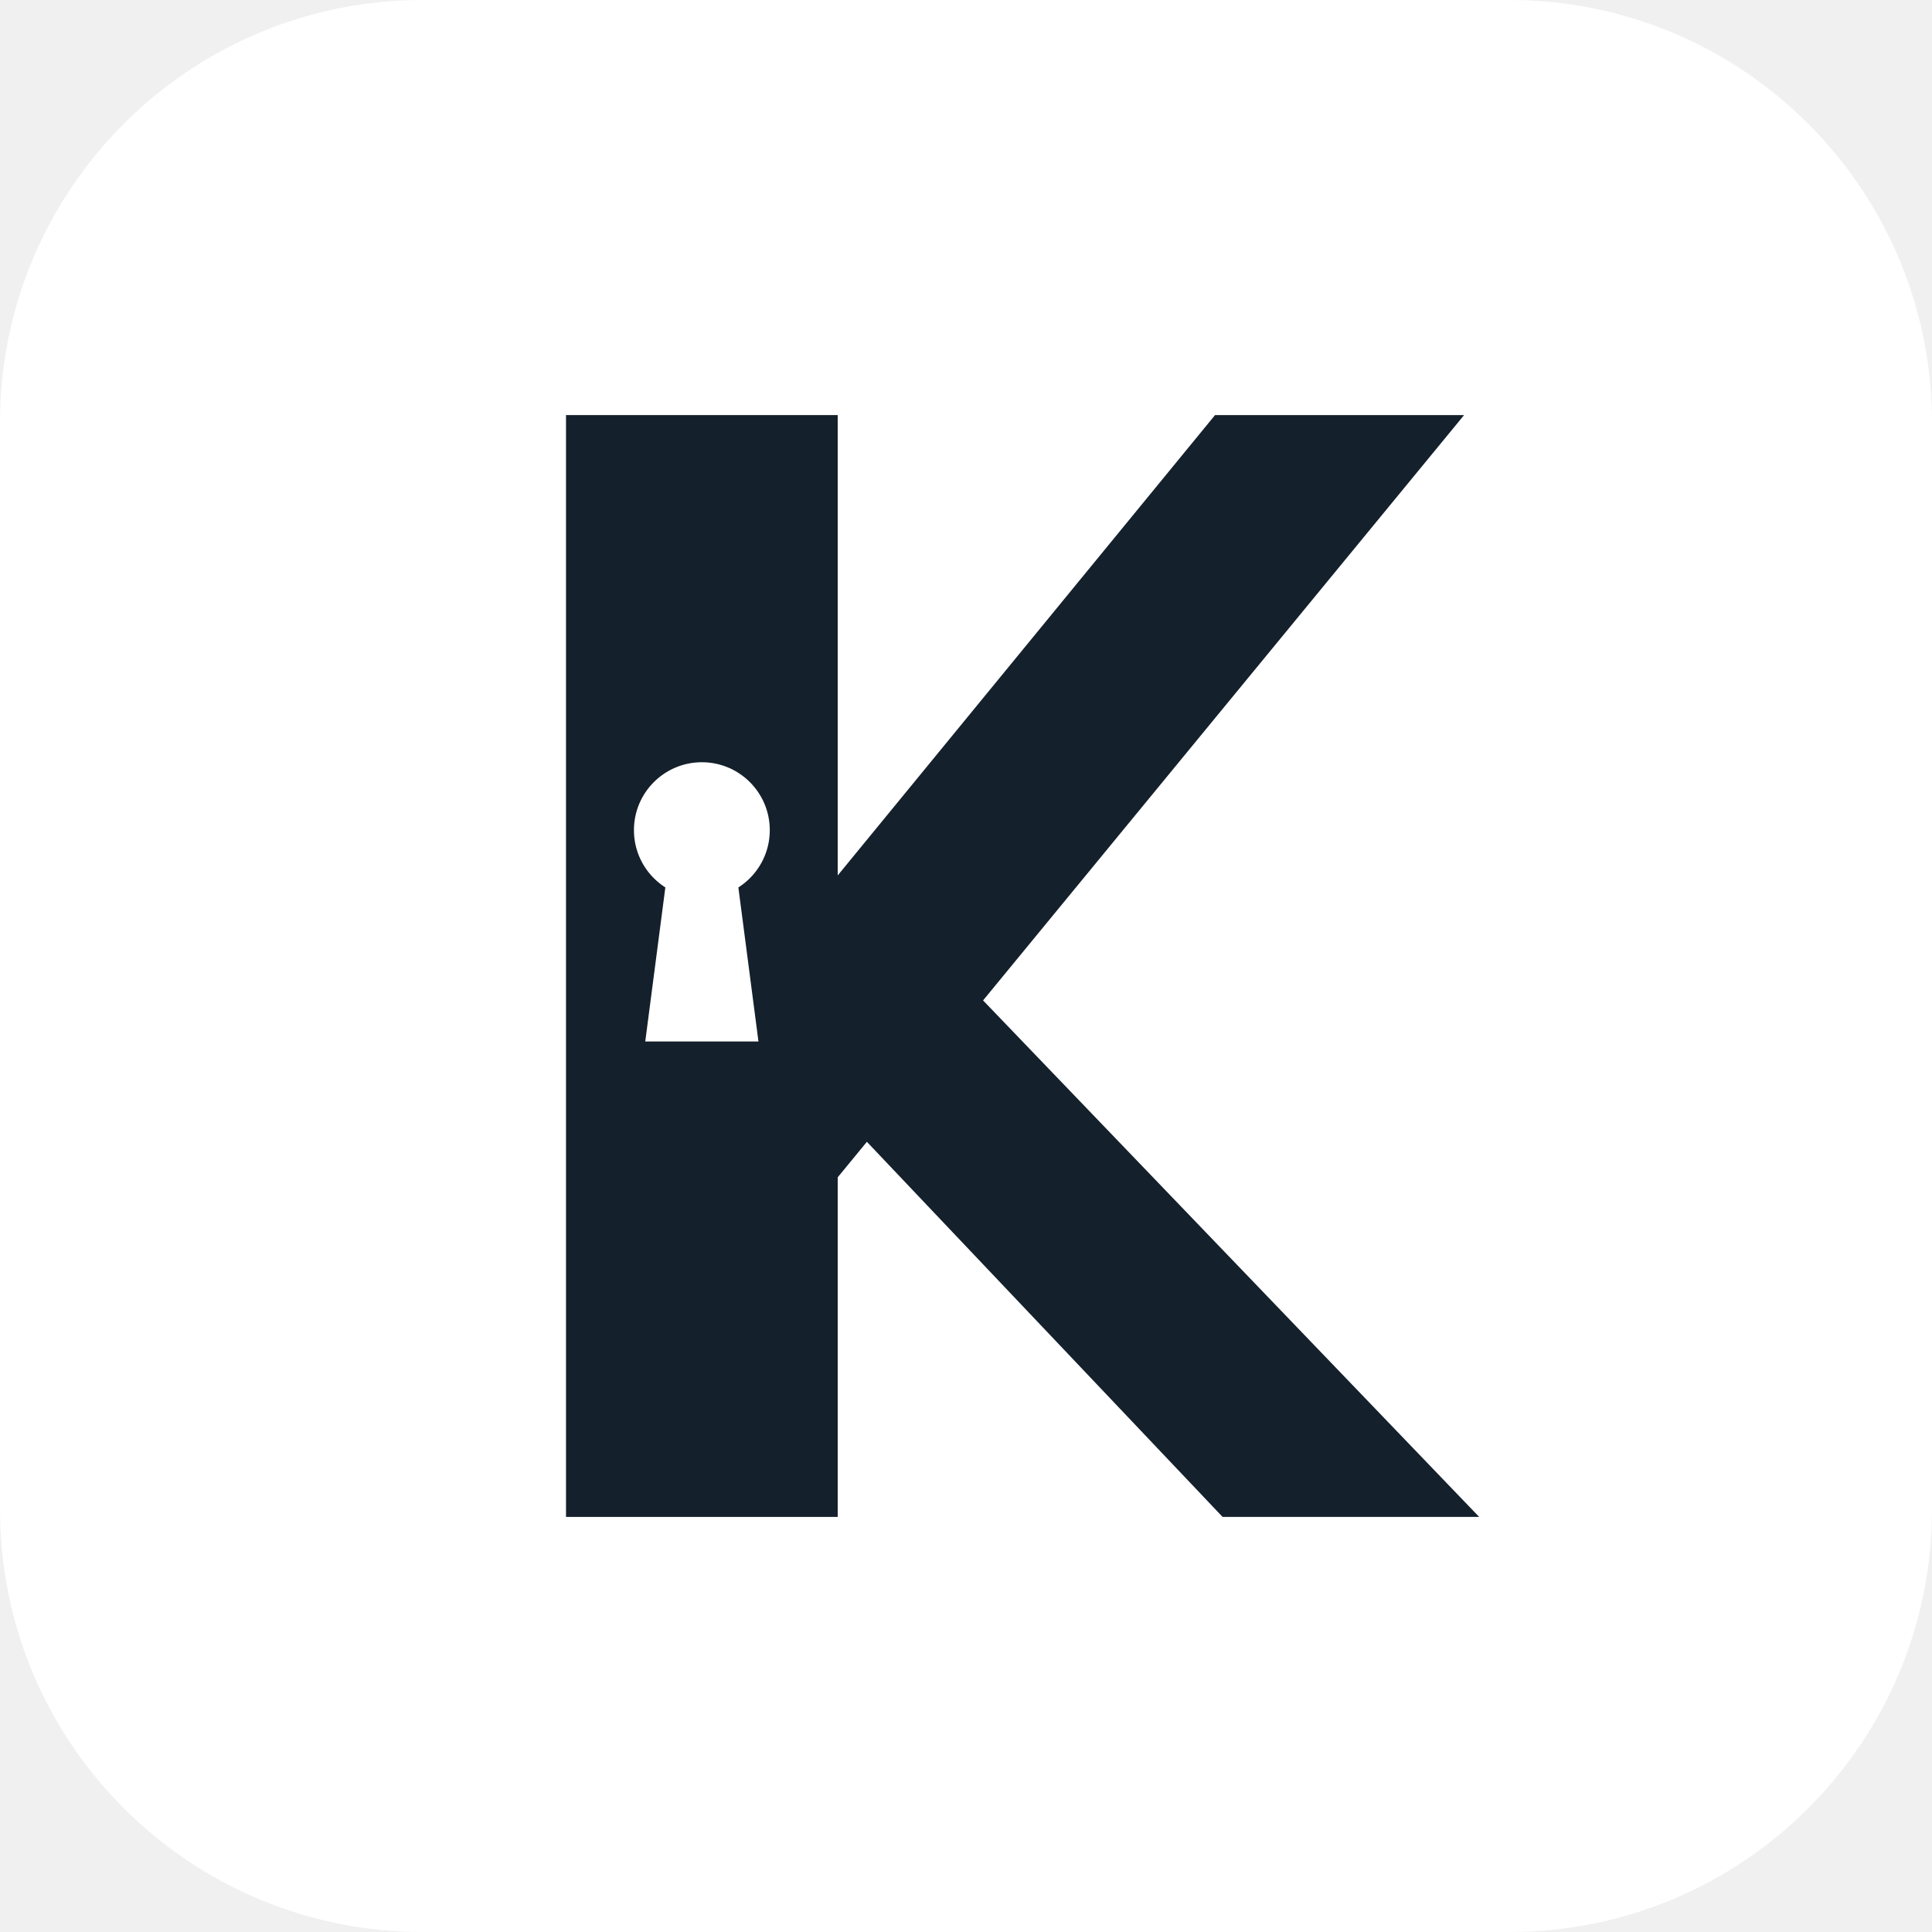
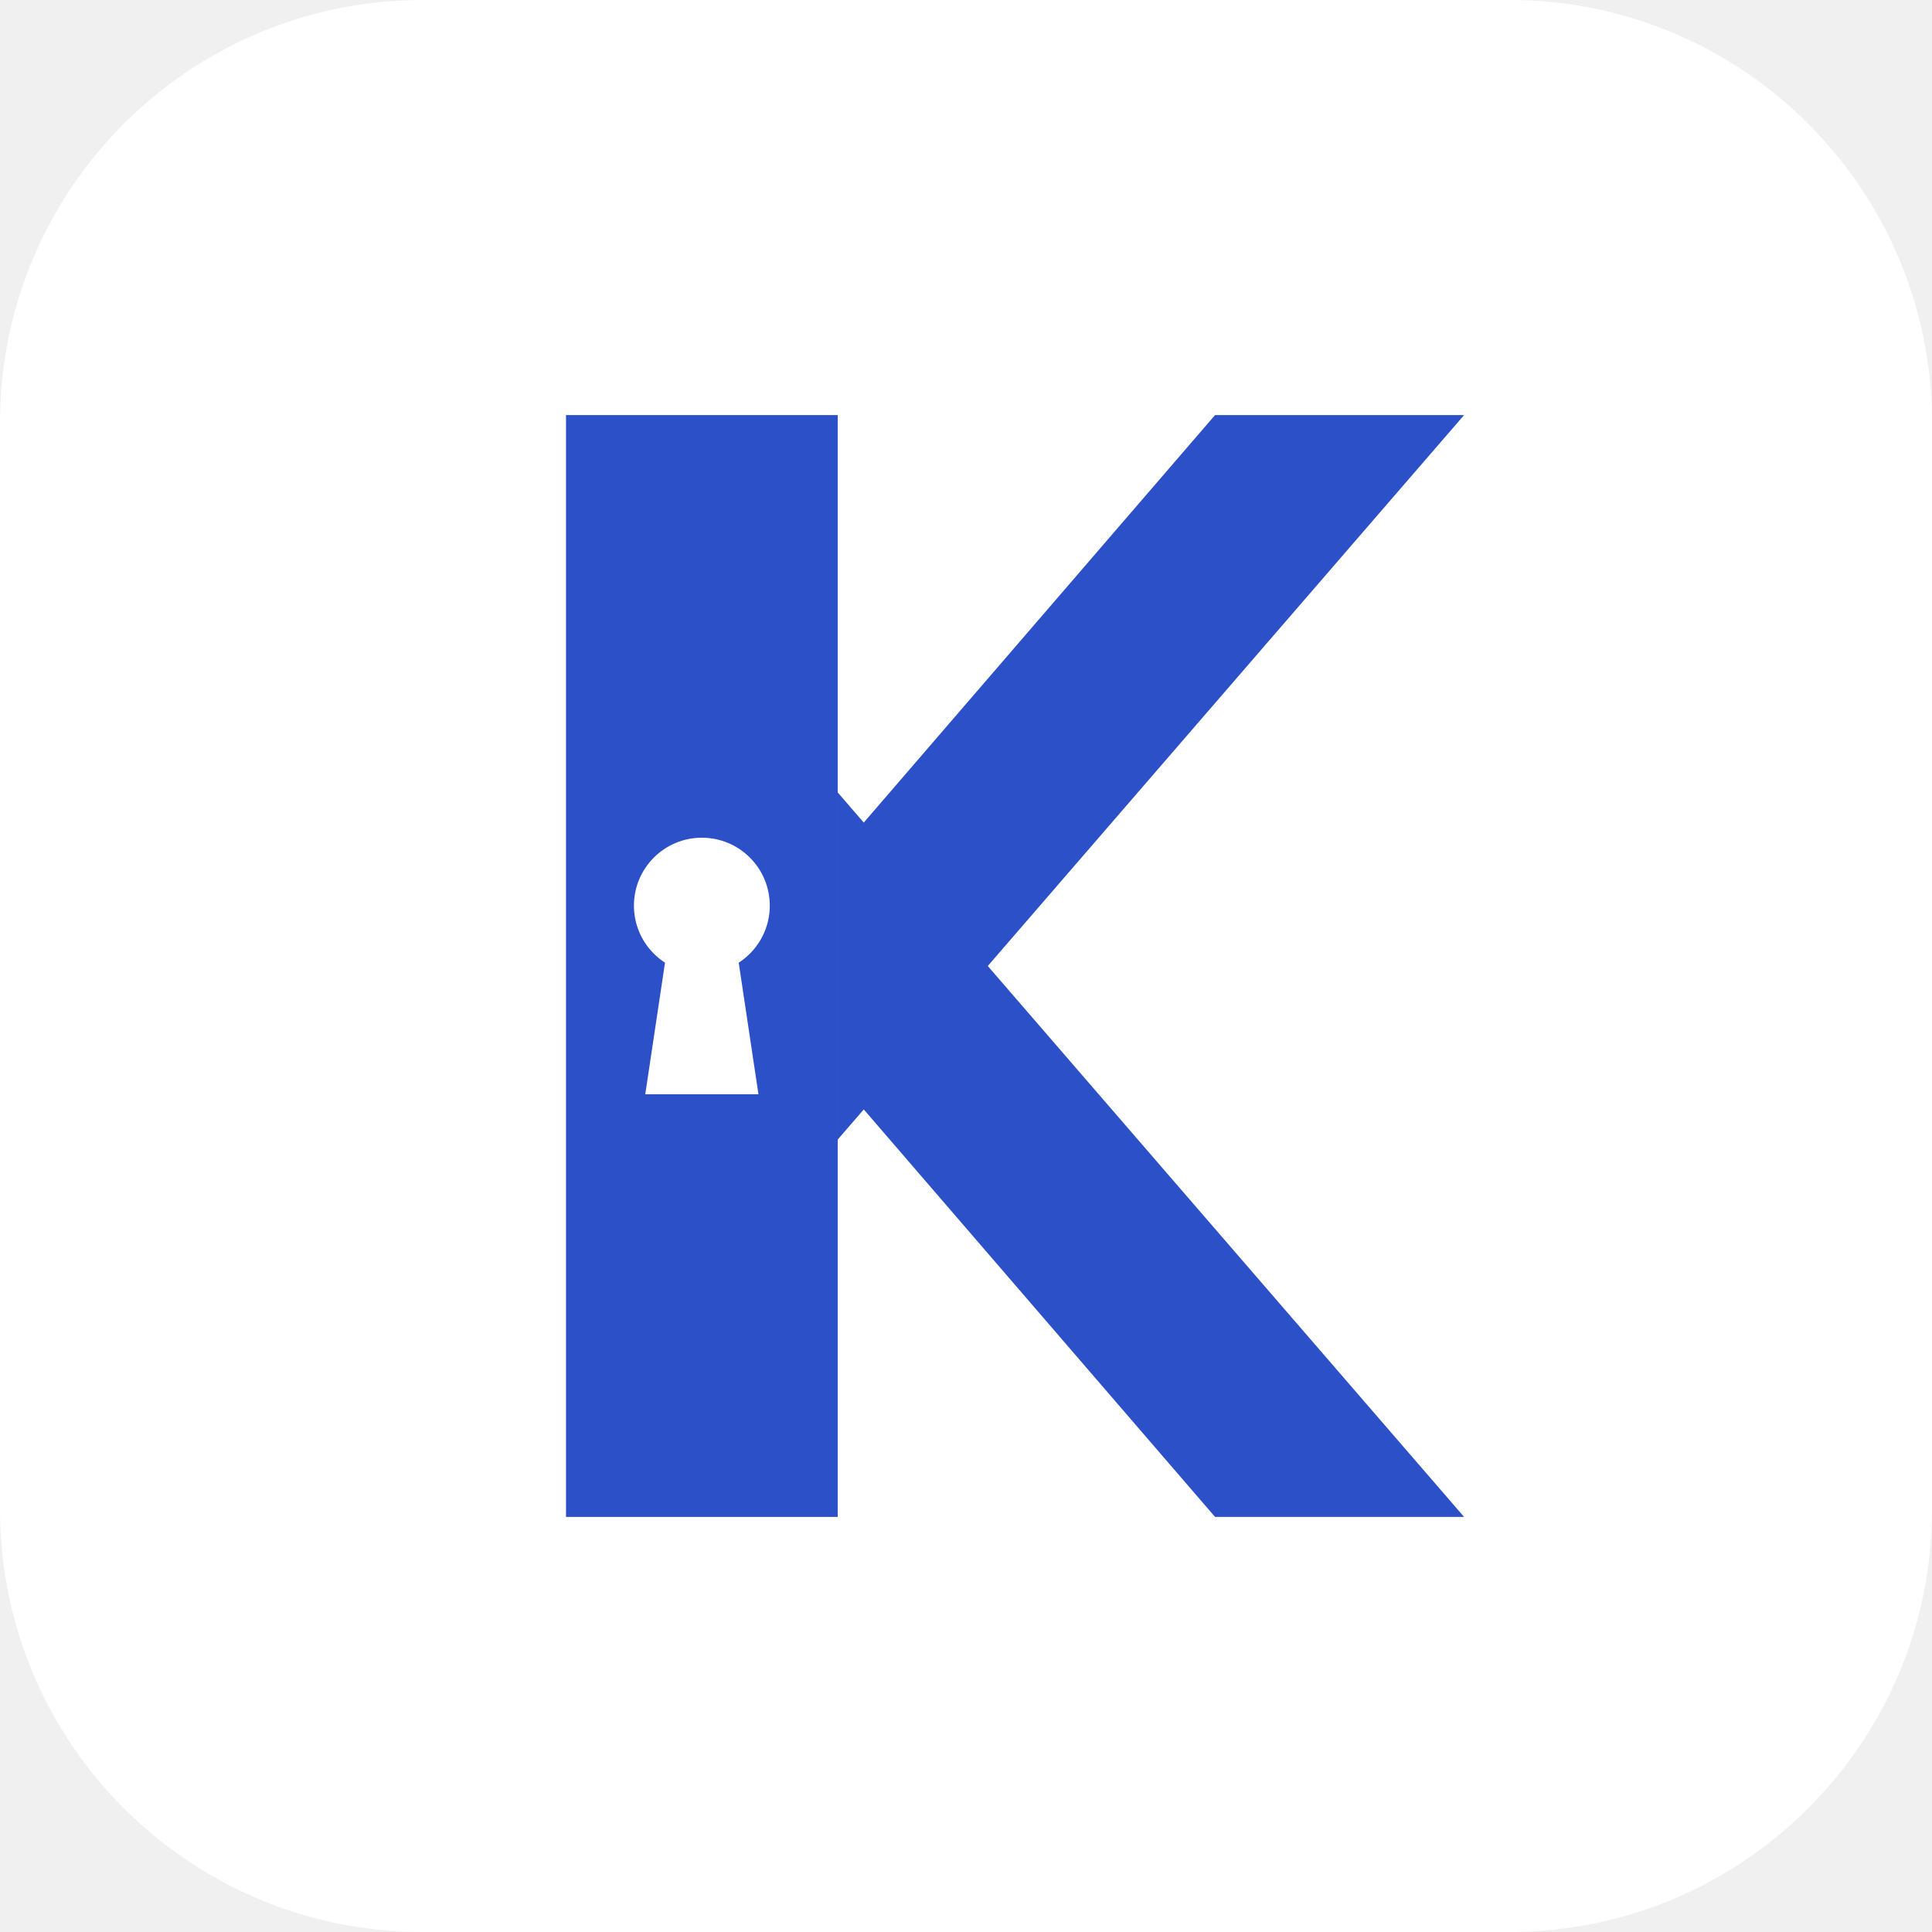
<svg xmlns="http://www.w3.org/2000/svg" viewBox="0 0 512 512">
  <rect width="512" height="512" rx="112" fill="#ffffff" />
-   <rect x="150" y="110" width="72" height="292" fill="#14202b" />
-   <circle cx="186" cy="220" r="18" fill="#ffffff" />
-   <path d="M177 230 L195 230 L201 276 L171 276 Z" fill="#ffffff" />
-   <path d="M222 232 L322 110 L388 110 L222 312 Z" fill="#14202b" />
-   <path d="M246 250 L392 402 L324 402 L214 286 Z" fill="#14202b" />
+   <rect x="150" y="110" width="72" height="292" fill="#2B50C8" />
+   <path d="M222 226 L322 110 L388 110 L222 302 Z" fill="#2B50C8" />
+   <path d="M222 286 L322 402 L388 402 L222 210 Z" fill="#2B50C8" />
+   <circle cx="186" cy="240" r="18" fill="#ffffff" />
+   <path d="M177 250 L195 250 L201 290 L171 290 Z" fill="#ffffff" />
</svg>
